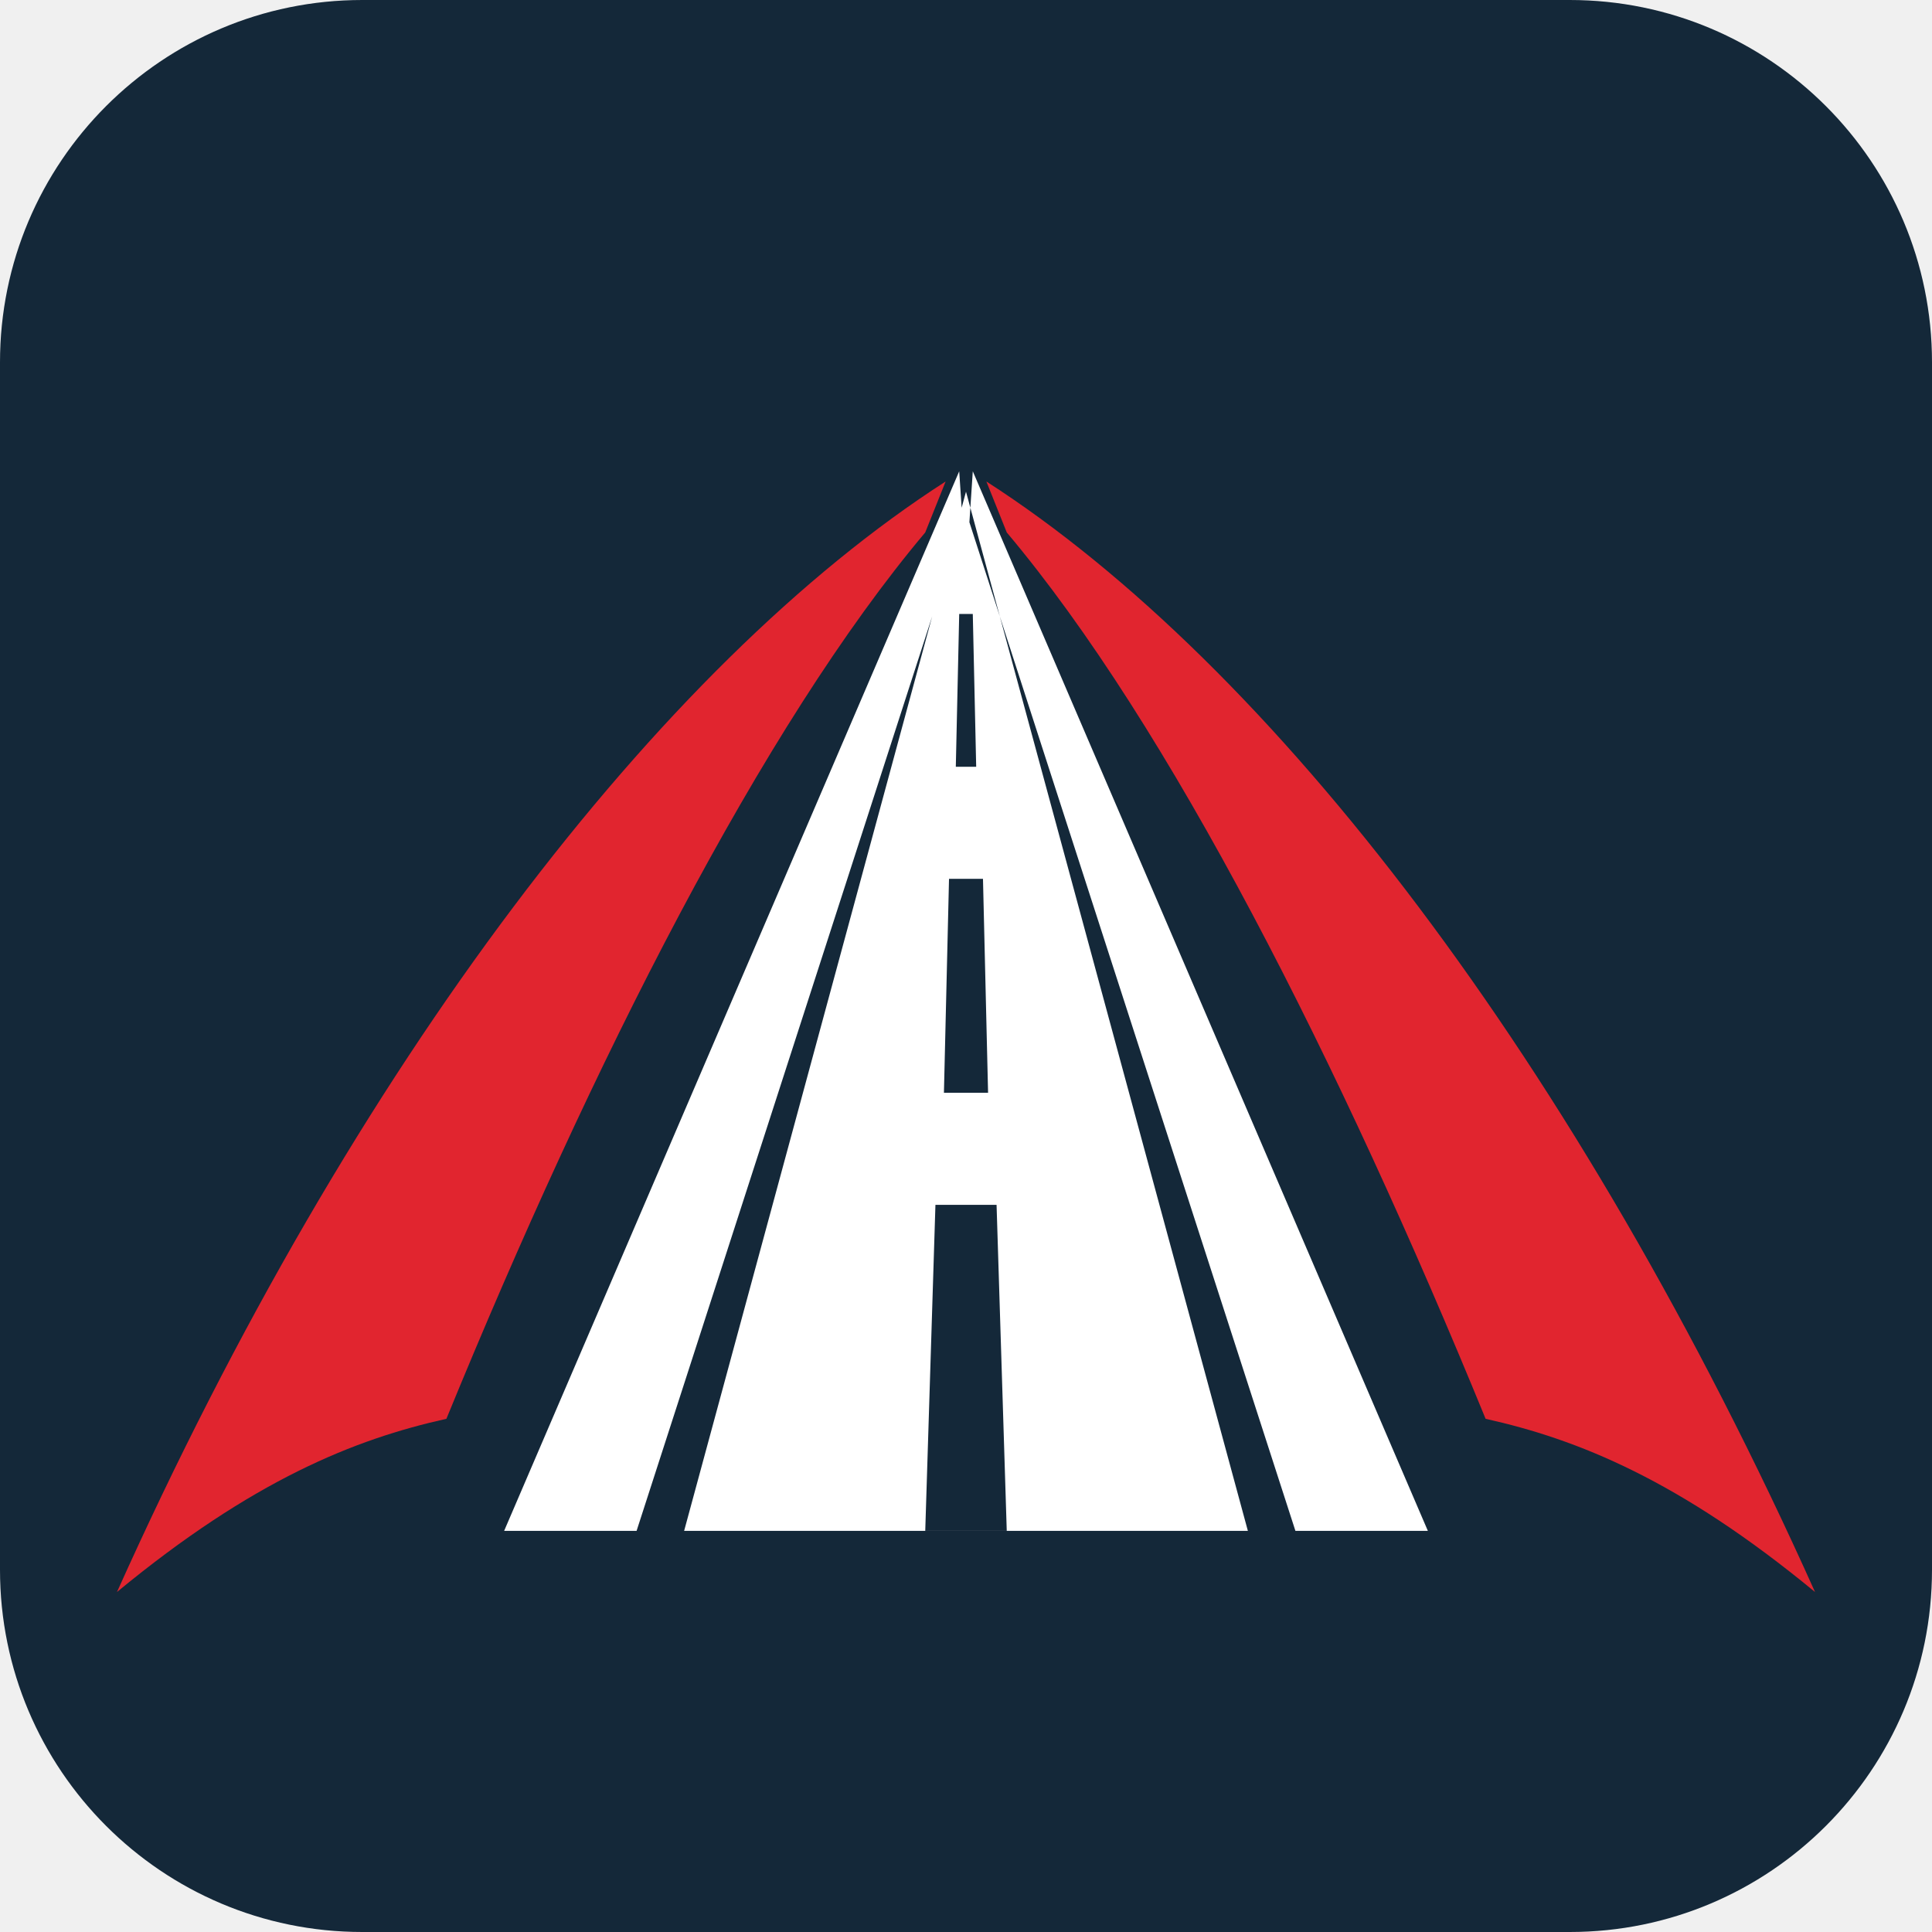
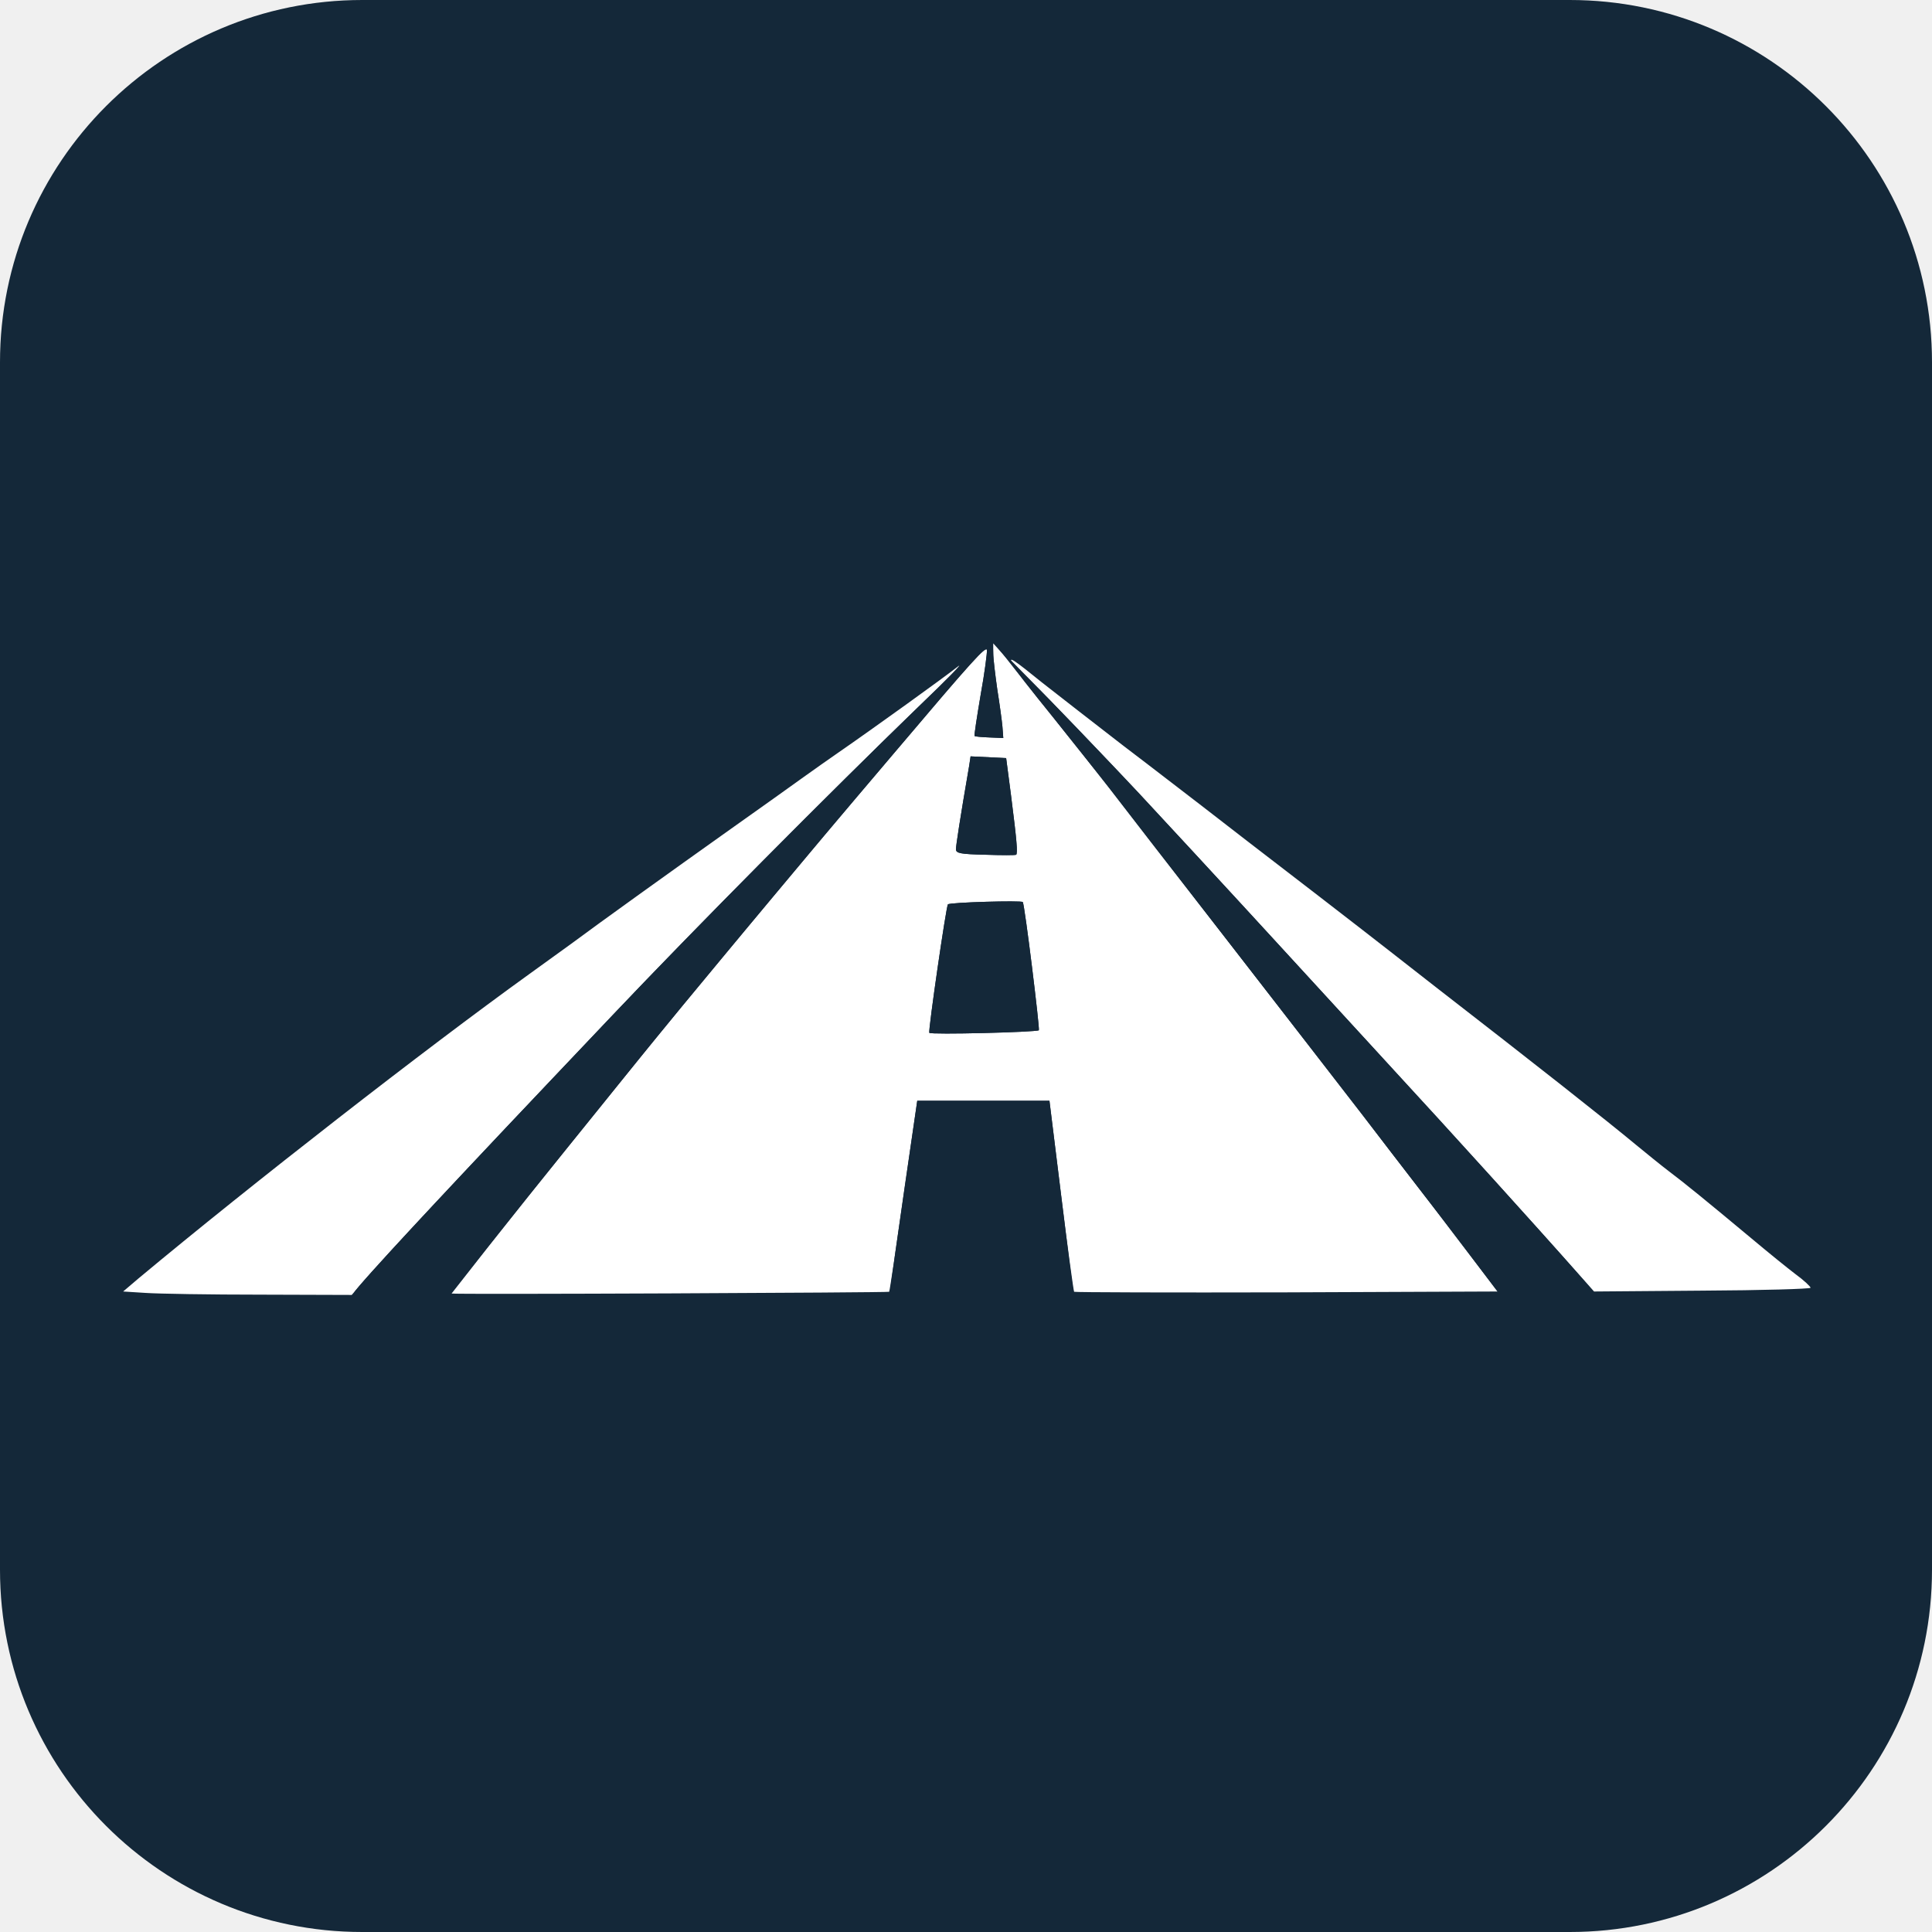
<svg xmlns="http://www.w3.org/2000/svg" viewBox="0 0 512 512">
  <rect width="512" height="512" rx="96" fill="#142839" />
-   <g transform="translate(256 268) scale(0.45 1.35) translate(-1000 -160)">
-     <path fill="#E1252F" d="M988 56C820 92 640 170 500 274C580 252 640 244 694 240C780 170 880 104 976 66ZM1012 56C1180 92 1360 170 1500 274C1420 252 1360 244 1306 240C1220 170 1120 104 1024 66Z" />
-     <path fill="#FFFFFF" d="M996 54L728 262H806L998 64ZM1004 54L1272 262H1194L1002 64ZM1000 58L834 262H1166Z" />
-     <path fill="#142839" d="M996 82H1004L1006 112H994ZM990 134H1010L1013 176H987ZM982 198H1018L1024 262H976Z" />
+   <g transform="translate(256 256) scale(0.76) translate(-1082.5 -170.0)">
+     <path fill="#FFFFFF" d="M796.5 284L788.6 283.5L794 278.9C833.6 245.9 894 198.9 930.1 172.9C933.6 170.4 940.1 165.7 944.5 162.5C956.1 153.9 978.7 137.7 1000.5 122.2C1011 114.8 1022.4 106.6 1025.9 104.1C1029.4 101.6 1034.9 97.7 1038.1 95.5C1050.4 87 1074.7 69.5 1079.5 65.7C1082.2 63.5 1076.2 69.7 1066 79.5C1034.8 109.7 988.8 156 959.4 187C902.4 247 881.1 269.9 871.4 281.1L868.3 284.7L836.4 284.6C818.9 284.6 800.9 284.3 796.5 284ZM903 284.2C903 283.6 956.8 216.6 983.9 183.5C998.3 166 1030.5 127.5 1049.5 105.1C1053.9 99.9 1060.4 92.2 1064 88C1084.1 64.2 1089.5 58.2 1089.8 59.8C1089.9 60.7 1089 67.8 1087.6 75.5C1086.3 83.2 1085.3 89.6 1085.5 89.8C1085.7 90 1088 90.2 1090.6 90.3L1095.5 90.5L1095.2 86.5C1095 84.3 1094.2 78.5 1093.4 73.5C1092.7 68.5 1092 62.9 1092 61L1092 57.5L1095.6 61.5C1097.5 63.7 1098.9 64.9 1098.5 64.3C1097.4 62 1098.8 62.9 1109.2 71.3C1114.9 75.8 1127.7 85.7 1137.5 93.3C1147.4 100.8 1159.5 110.2 1164.5 114C1174.8 122 1183.1 128.4 1205.6 145.7C1214.3 152.4 1225.5 161.1 1230.5 165C1235.5 168.9 1242.7 174.5 1246.5 177.5C1280.7 204 1305.7 223.7 1316.3 232.5C1319.6 235.2 1324.6 239.3 1327.5 241.5C1333.2 245.8 1340.2 251.5 1356.4 265C1362 269.7 1368.9 275.3 1371.8 277.5C1374.7 279.6 1377 281.8 1377 282.2C1377 282.6 1360 283.1 1339.3 283.2L1301.5 283.5L1298.4 280C1278.5 257.5 1245.1 220.9 1179.1 149C1131.8 97.6 1099 63.3 1099 65.4C1099 65.9 1105.2 73.9 1112.8 83.2C1120.3 92.6 1129.2 103.7 1132.5 108C1135.8 112.3 1154.5 136.5 1174.1 161.7C1193.6 186.9 1214.5 213.8 1220.4 221.5C1226.3 229.2 1235.3 240.9 1240.3 247.4C1245.4 253.9 1253.6 264.7 1258.7 271.4L1267.9 283.5L1194.3 283.8C1153.8 283.9 1120.5 283.8 1120.2 283.6C1120 283.3 1117.9 268.2 1115.7 250.1L1111.6 217L1088.5 217L1065.5 217L1060.7 250.2C1058.1 268.4 1055.9 283.5 1055.7 283.6C1055.4 283.9 903 284.6 903 284.2ZM1107.9 192.4C1108.3 192 1103 148.8 1102.3 147.7C1101.9 147.1 1077 147.8 1076.2 148.5C1075.6 149 1069.3 192.5 1069.7 193.3C1070.1 194 1107 193.1 1107.9 192.4ZM1100.1 127.2C1100 125.2 1099.1 117.7 1098.2 110.5L1096.5 97.5L1090.3 97.2L1084.1 96.9L1083.6 100.2C1080.4 118.8 1079 128 1079 129.3C1079 130.7 1080.6 131 1089.2 131.2C1094.9 131.4 1099.7 131.4 1100 131.2C1100.2 131 1100.3 129.2 1100.1 127.2Z" />
+     <path fill="#142839" d="M869.2 283.8C870 281.8 900 249.5 959.4 187C1005.8 138.1 1089.4 55.5 1091.2 56.6C1091.6 56.9 1092 58.8 1092 60.8C1092 62.8 1092.7 68.5 1093.4 73.5C1094.2 78.5 1095 84.3 1095.2 86.5L1095.5 90.5L1090.6 90.3C1088 90.2 1085.7 90 1085.5 89.8C1085.3 89.6 1086.3 83.2 1087.6 75.5C1089 67.8 1089.9 60.8 1089.8 59.8C1089.5 58.3 1084.6 63.7 1058.5 94.5C1054.3 99.5 1047.6 107.3 1043.6 112C1030 127.9 980.5 187.5 968.8 202C962.4 210 950.9 224.2 943.3 233.6C935.7 243 923.4 258.4 916 267.8L902.5 285L885.7 284.8C876.5 284.6 869.1 284.2 869.2 283.8ZM1056.2 281.8C1056.4 280 1058.6 264.7 1061 247.8L1065.5 217L1088.5 217L1111.6 217L1115.4 247.8C1117.5 264.7 1119.4 280 1119.7 281.8L1120.2 285L1088 285L1055.8 285L1056.2 281.8ZM1258.2 270.8C1252.7 263.5 1244.4 252.7 1239.8 246.7C1235.2 240.8 1226.6 229.6 1220.6 221.7C1214.6 213.9 1193.6 186.9 1174.1 161.7C1154.5 136.5 1135.8 112.3 1132.5 108C1129.2 103.8 1119.3 91.3 1110.6 80.4C1101.8 69.4 1094.2 59.8 1093.6 59C1091.6 56.4 1127.3 93.2 1142.6 109.5C1159.6 127.8 1214.5 187.5 1247.4 223.4C1271.8 250.1 1300.5 282.2 1300.8 283.1C1301 283.6 1294.2 284 1284.7 284L1268.2 284L1258.2 270.8ZM1069.7 193.3C1069.3 192.5 1075.6 149 1076.2 148.5C1077 147.8 1101.9 147.1 1102.3 147.7C1103 148.8 1108.3 192 1107.9 192.4C1107 193.1 1070.1 194 1069.7 193.3ZM1089.2 131.2C1080.6 131 1079 130.7 1079 129.3C1079 128 1080.4 118.8 1083.6 100.2L1084.1 96.9L1090.3 97.2L1096.5 97.5L1098.2 110.5C1100.2 126 1100.6 130.8 1100 131.2C1099.7 131.4 1094.9 131.4 1089.2 131.2Z" />
  </g>
</svg>
